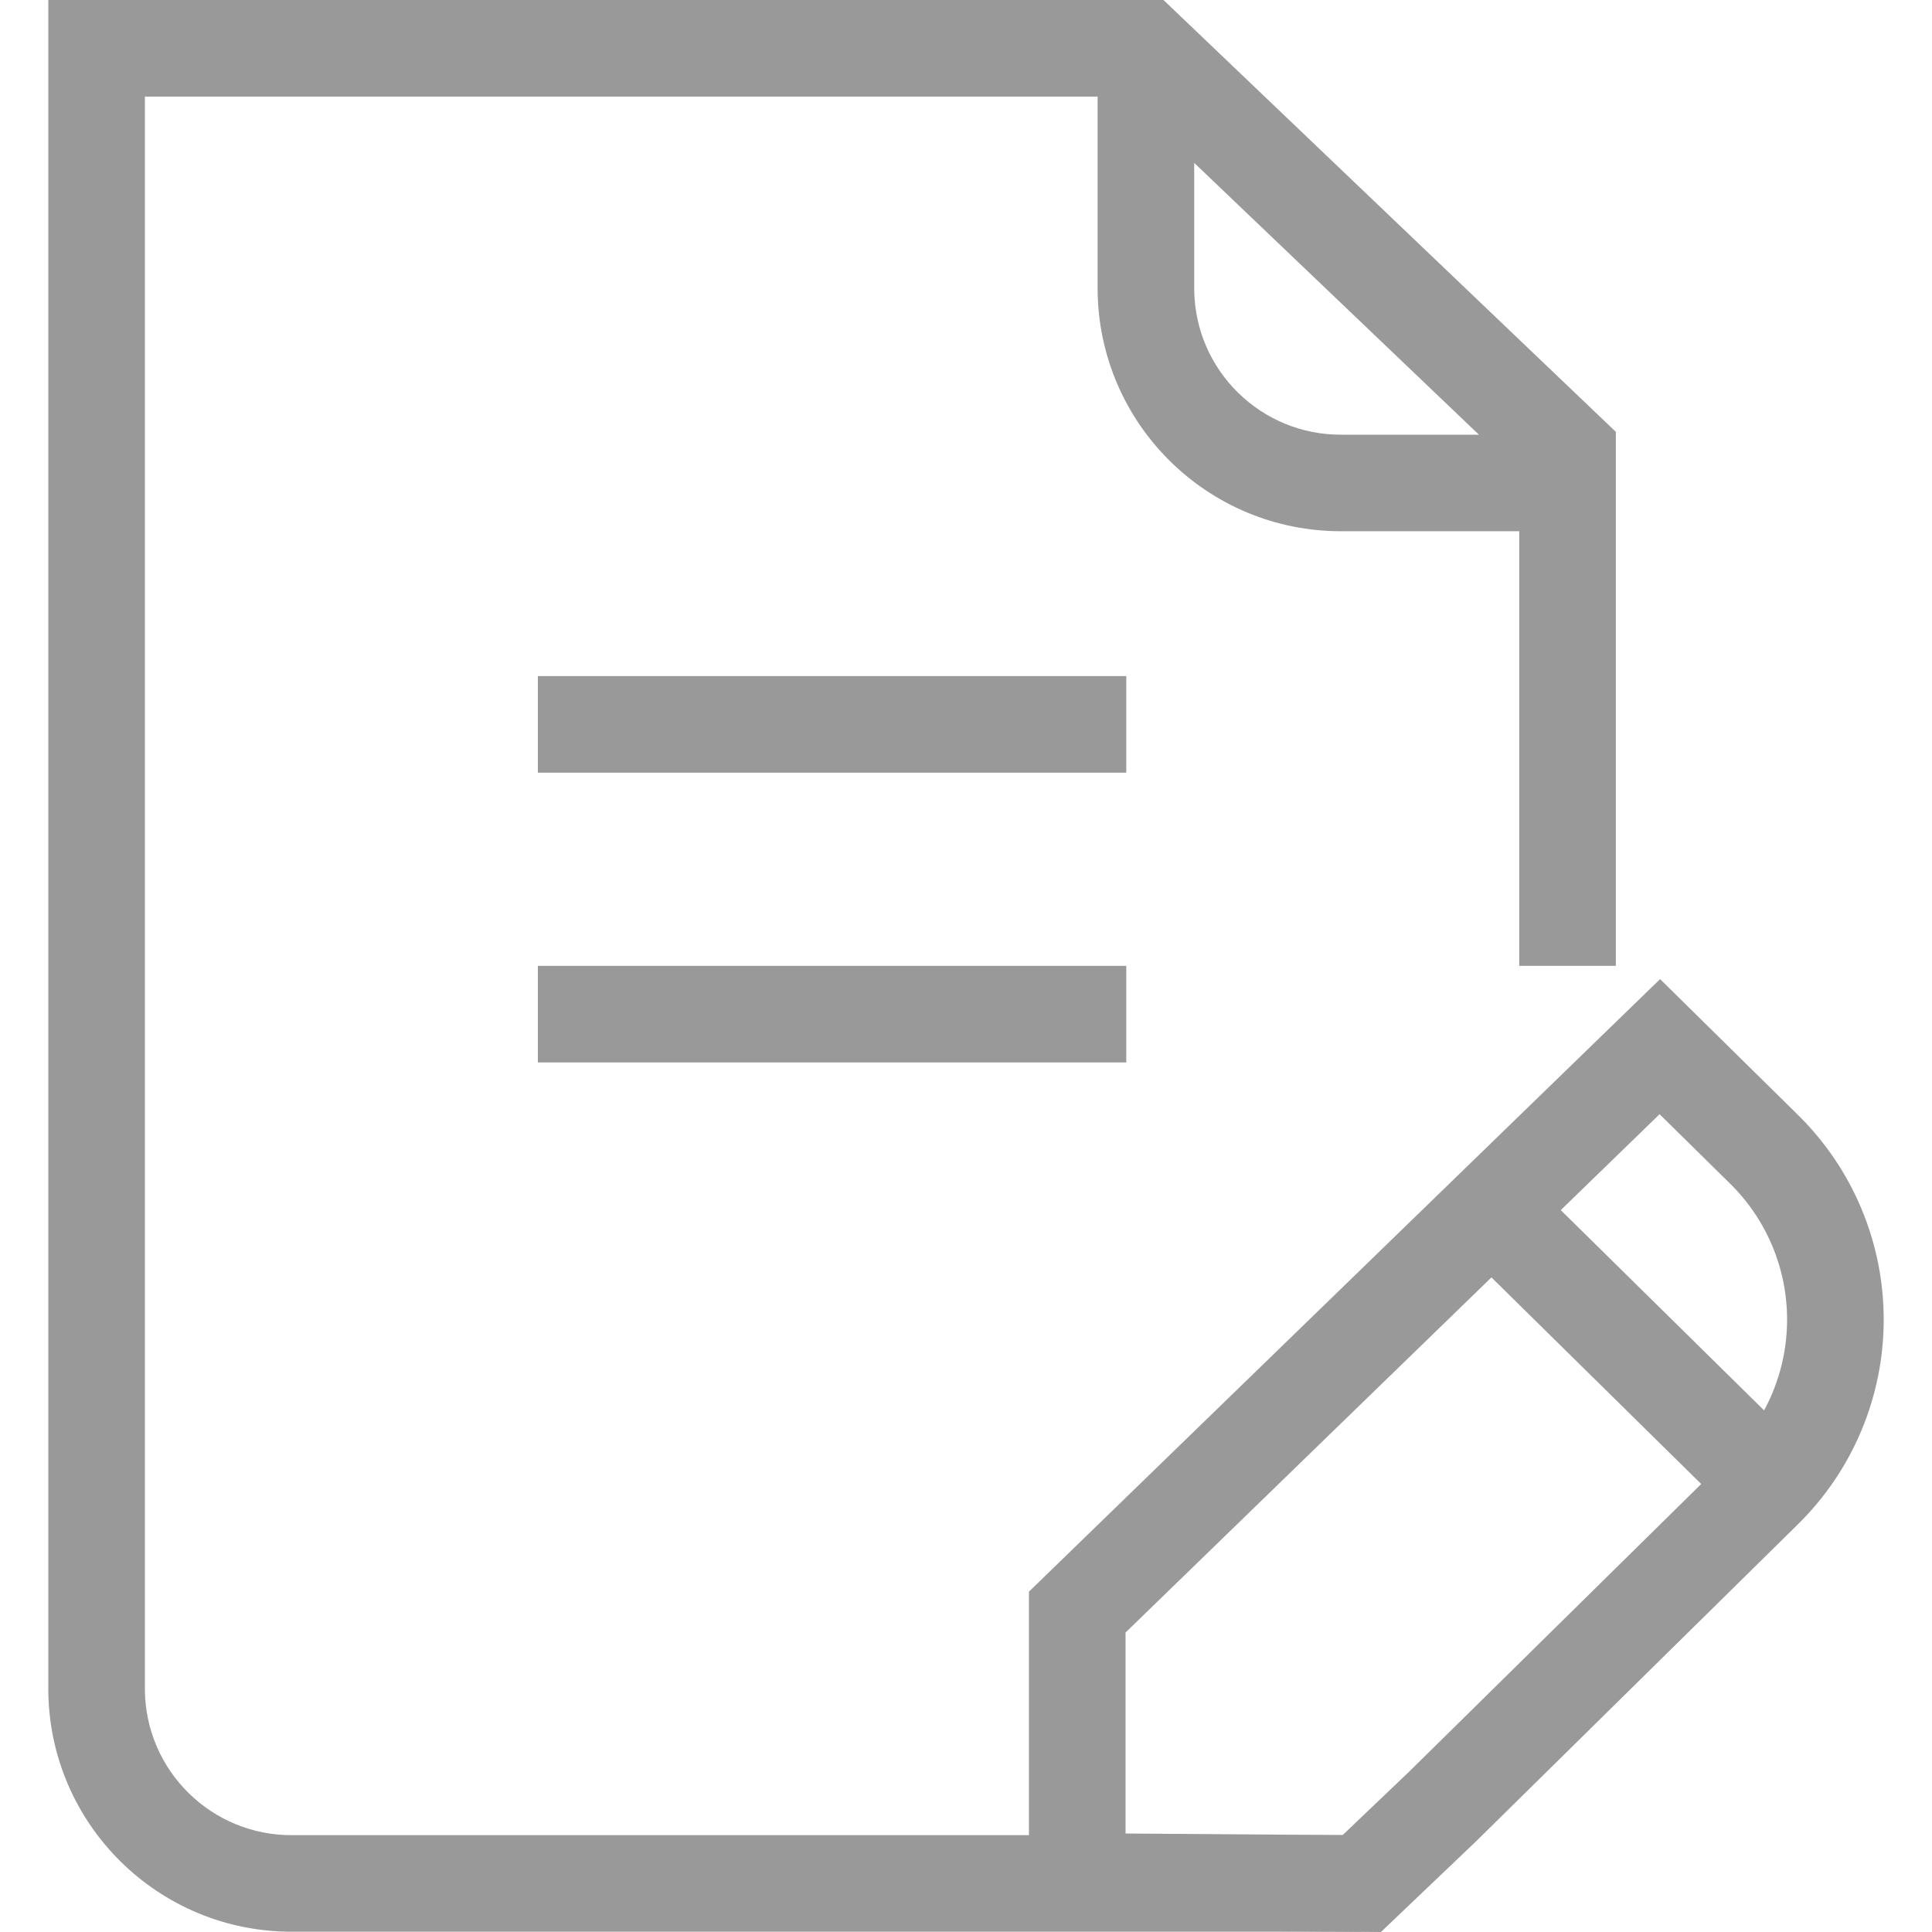
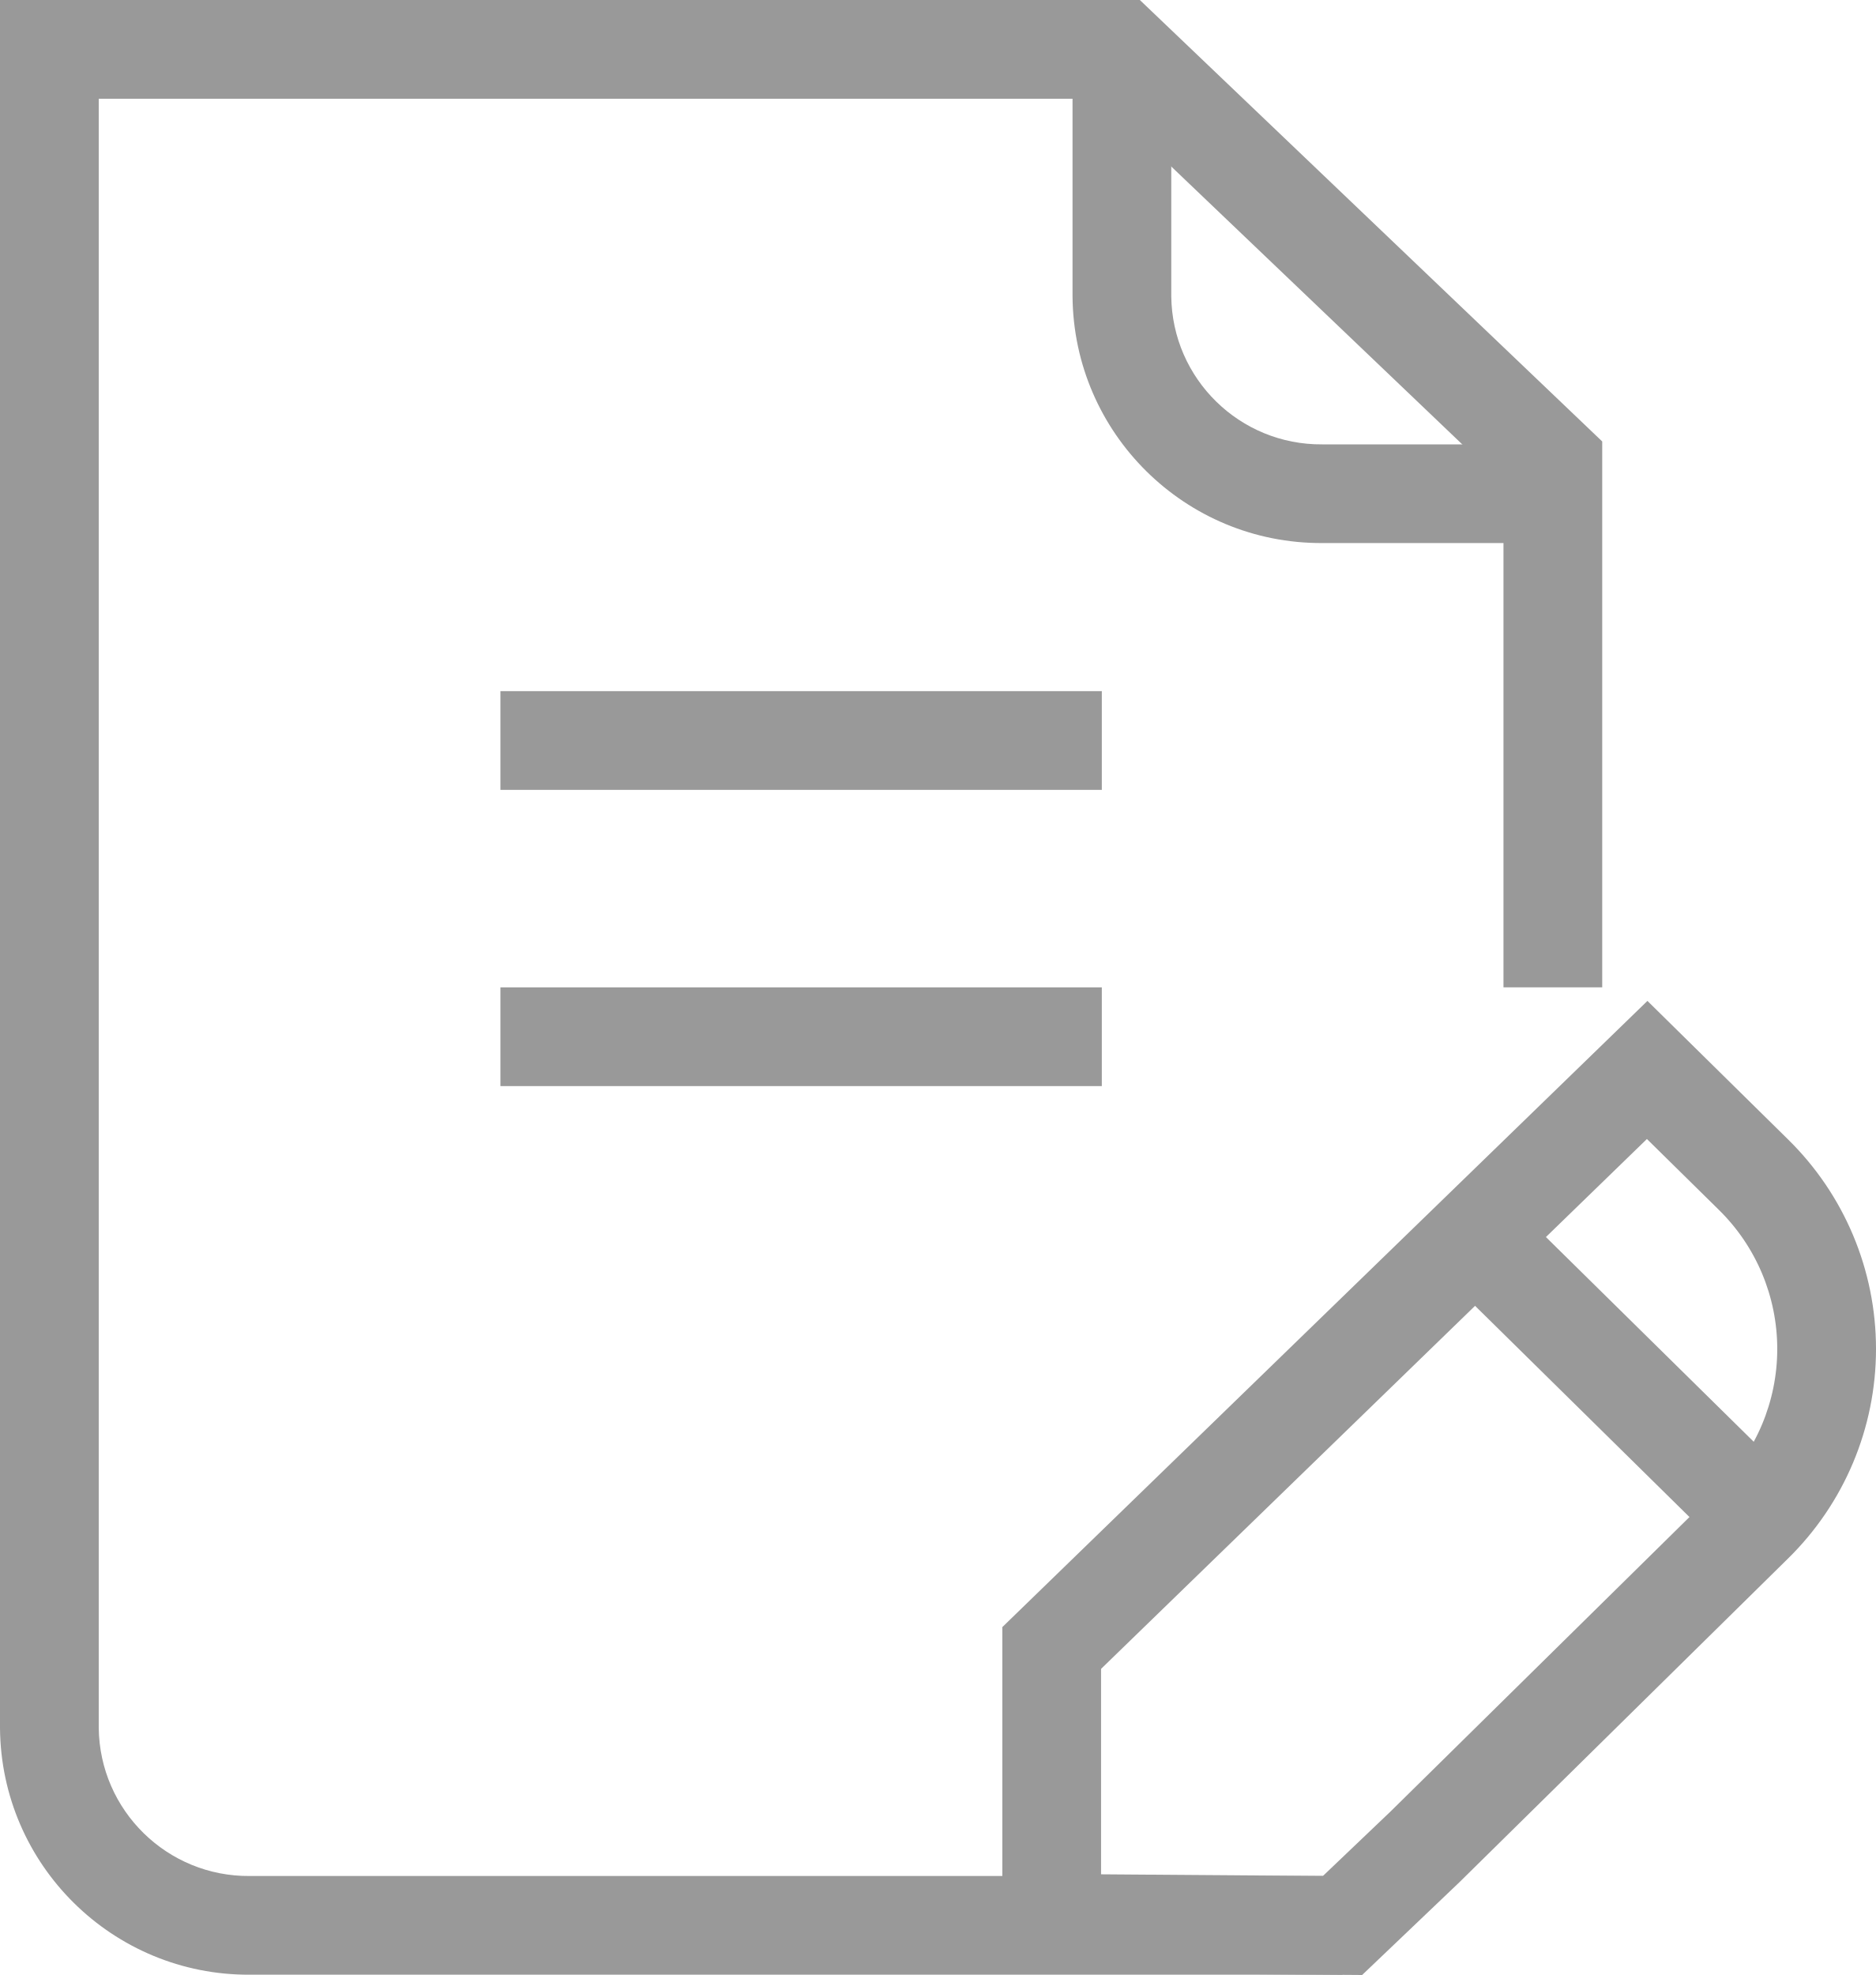
- <svg xmlns="http://www.w3.org/2000/svg" id="icon_m__nodata_240" width="160" height="160" viewBox="0 0 152 160">
+ <svg xmlns="http://www.w3.org/2000/svg" id="icon_m__nodata_240" width="152" height="160" viewBox="0 0 152 160">
  <defs>
    <style>
            .cls-1{fill:#999}
        </style>
  </defs>
  <g id="icon_f_insurance-application_l_24" transform="translate(-4)">
    <path id="Path_273" d="M112.775 159.976H24.242A20.143 20.143 0 0 1 4 139.979V0h92.354l37.463 35.764v44.224h-8v-40.8L93.148 8H12v131.98a12.136 12.136 0 0 0 12.242 12h88.533z" class="cls-1" />
    <path id="Path_274" d="M128.854 43.994h-17.715A20.145 20.145 0 0 1 90.9 24V5.281h8V24a12.136 12.136 0 0 0 12.243 12h17.715z" class="cls-1" />
    <path id="Rectangle_385" d="M0 0H48.728V7.999H0z" class="cls-1" transform="translate(44.545 55.991)" />
    <path id="Rectangle_386" d="M0 0H48.728V7.999H0z" class="cls-1" transform="translate(44.545 79.988)" />
    <path id="Path_275" d="M114.364 160l-29.152-.217v-27.967l52.269-50.73 11.379 11.208a23.781 23.781 0 0 1 0 33.978l-26.622 26.221zm-21.152-8.157l17.975.134 5.484-5.228 26.575-26.175a15.787 15.787 0 0 0 0-22.582l-5.807-5.718L93.212 135.2z" class="cls-1" />
    <path id="Rectangle_387" d="M0 0H7.999V35.083H0z" class="cls-1" transform="translate(120.045 102.372) rotate(-45.435)" />
  </g>
</svg>
